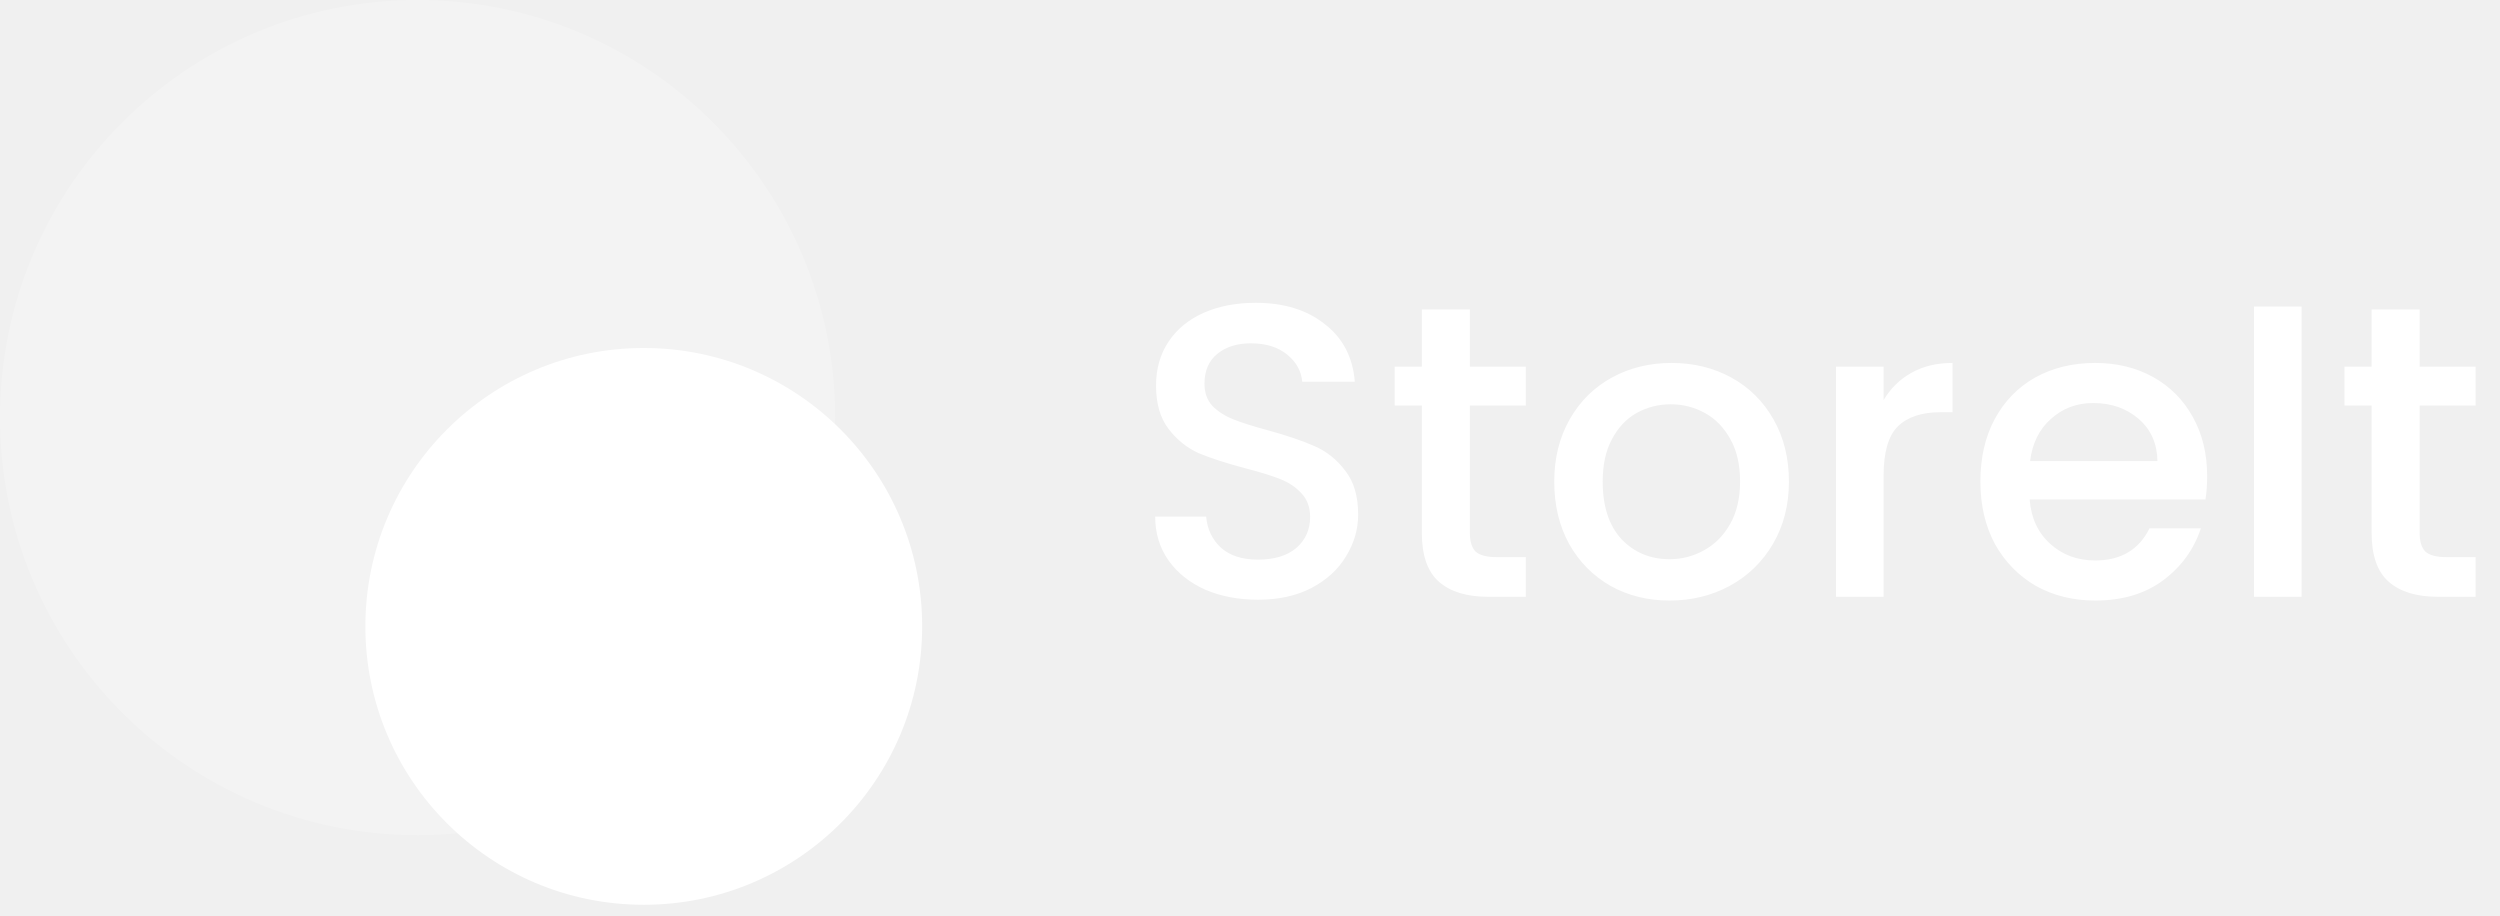
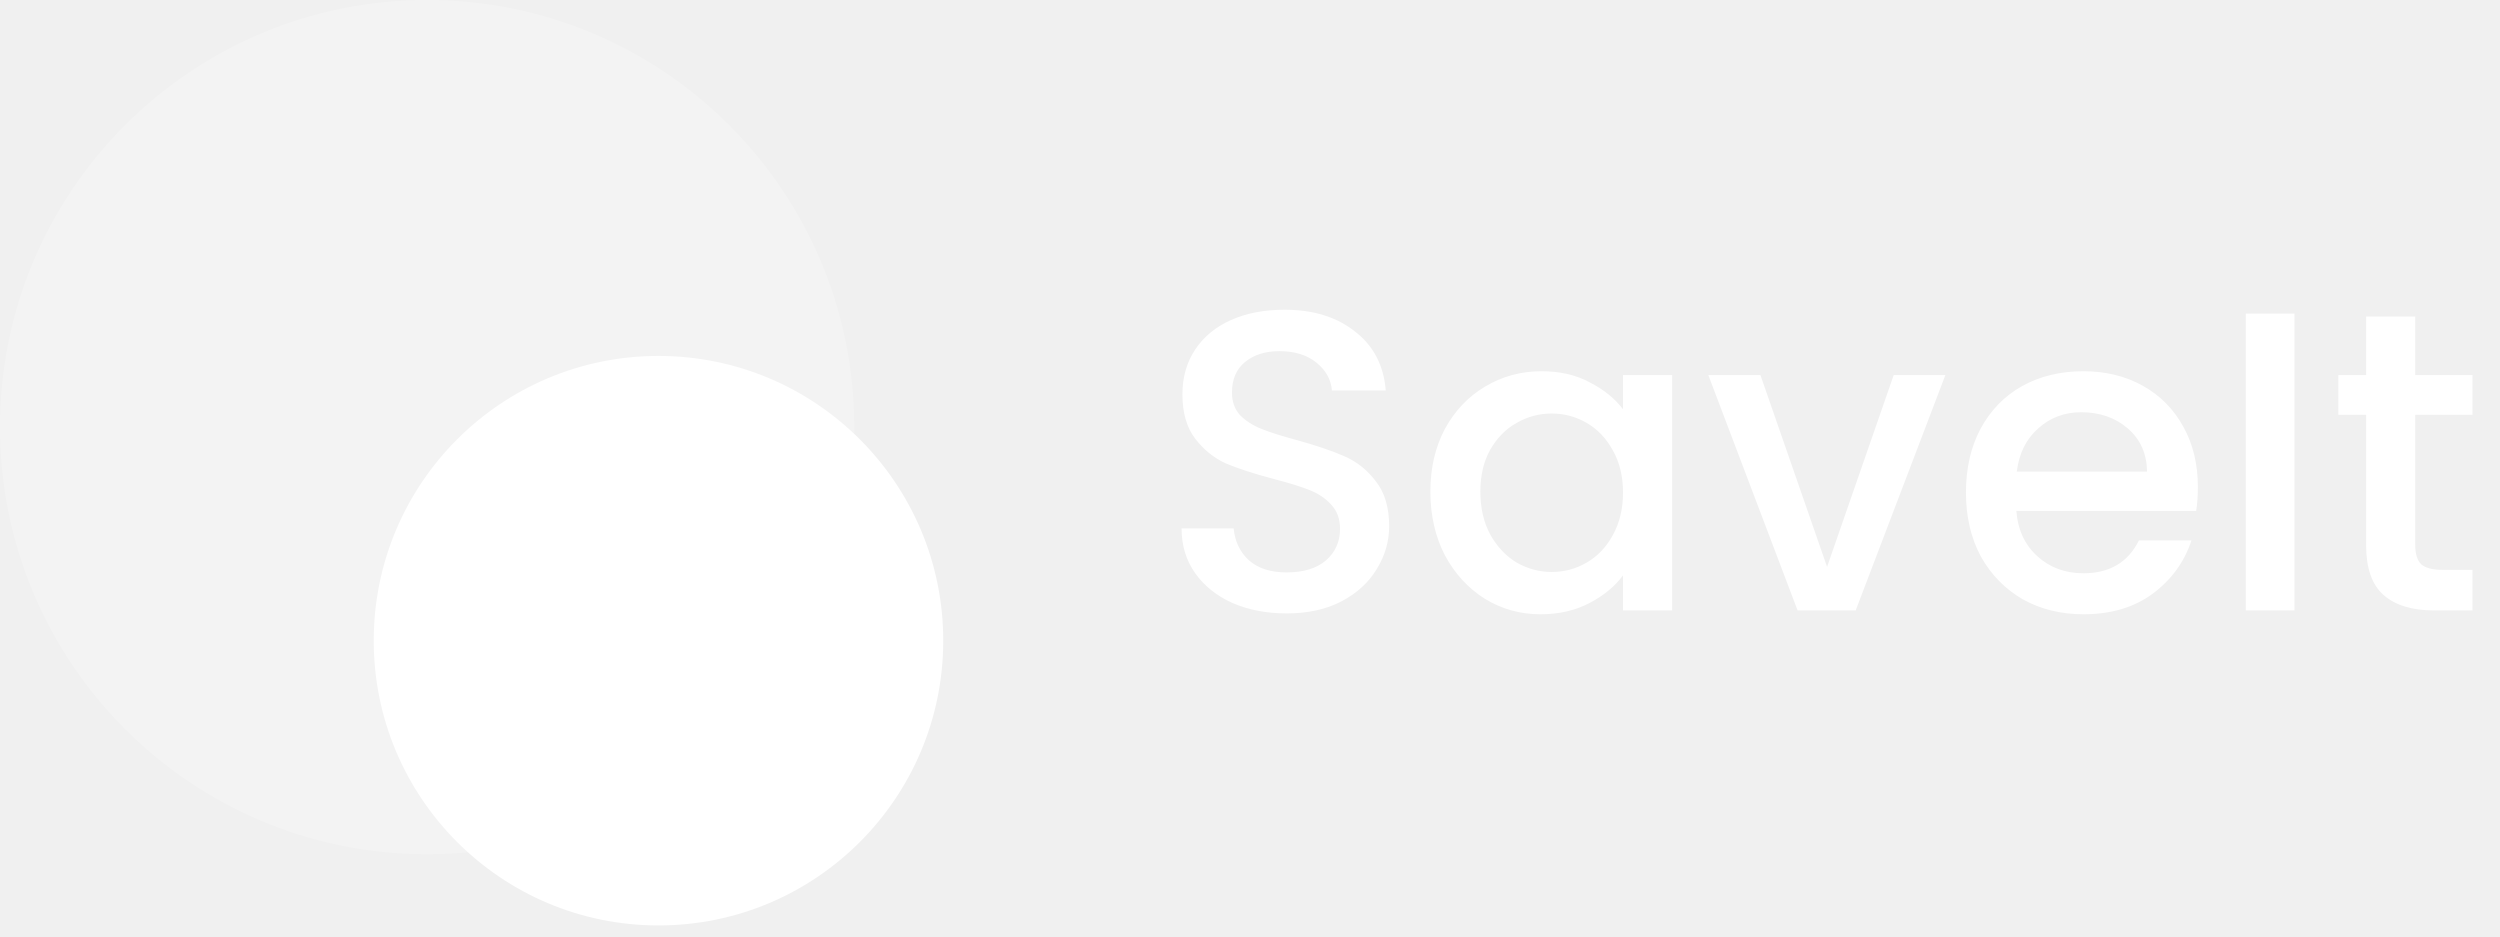
- <svg xmlns="http://www.w3.org/2000/svg" width="224" height="82" viewBox="0 0 224 82" fill="none">
-   <path d="M112.71 53.735C110.964 53.735 109.393 53.435 107.996 52.837C106.599 52.213 105.502 51.34 104.703 50.218C103.905 49.095 103.506 47.785 103.506 46.289H108.071C108.171 47.411 108.607 48.334 109.38 49.058C110.179 49.781 111.289 50.143 112.71 50.143C114.182 50.143 115.33 49.793 116.153 49.095C116.976 48.372 117.387 47.449 117.387 46.326C117.387 45.453 117.126 44.742 116.602 44.194C116.103 43.645 115.467 43.221 114.694 42.921C113.945 42.622 112.898 42.298 111.551 41.949C109.854 41.499 108.47 41.05 107.397 40.602C106.35 40.128 105.452 39.404 104.703 38.431C103.955 37.459 103.581 36.161 103.581 34.54C103.581 33.043 103.955 31.734 104.703 30.611C105.452 29.489 106.499 28.628 107.846 28.03C109.193 27.431 110.752 27.132 112.523 27.132C115.043 27.132 117.101 27.768 118.697 29.04C120.318 30.287 121.216 32.008 121.391 34.203H116.677C116.602 33.255 116.153 32.445 115.33 31.771C114.506 31.098 113.421 30.761 112.074 30.761C110.852 30.761 109.854 31.073 109.081 31.697C108.308 32.32 107.921 33.218 107.921 34.39C107.921 35.189 108.158 35.85 108.632 36.373C109.131 36.872 109.755 37.272 110.503 37.571C111.251 37.87 112.274 38.194 113.571 38.544C115.292 39.017 116.689 39.492 117.762 39.965C118.859 40.439 119.782 41.175 120.53 42.173C121.304 43.146 121.69 44.455 121.69 46.102C121.69 47.424 121.329 48.671 120.605 49.843C119.907 51.016 118.872 51.964 117.5 52.687C116.153 53.385 114.556 53.735 112.71 53.735ZM131.7 36.336V47.748C131.7 48.521 131.874 49.083 132.224 49.432C132.598 49.756 133.221 49.918 134.094 49.918H136.713V53.473H133.346C131.425 53.473 129.954 53.024 128.931 52.126C127.908 51.228 127.397 49.769 127.397 47.748V36.336H124.965V32.856H127.397V27.73H131.7V32.856H136.713V36.336H131.7ZM149.587 53.809C147.642 53.809 145.883 53.373 144.312 52.5C142.74 51.602 141.505 50.355 140.607 48.758C139.709 47.137 139.26 45.266 139.26 43.146C139.26 41.05 139.722 39.192 140.645 37.571C141.568 35.949 142.827 34.702 144.424 33.829C146.02 32.956 147.804 32.52 149.774 32.52C151.745 32.52 153.528 32.956 155.125 33.829C156.721 34.702 157.981 35.949 158.904 37.571C159.827 39.192 160.288 41.05 160.288 43.146C160.288 45.241 159.814 47.099 158.866 48.721C157.919 50.342 156.622 51.602 154.975 52.5C153.354 53.373 151.558 53.809 149.587 53.809ZM149.587 50.105C150.685 50.105 151.708 49.843 152.655 49.319C153.628 48.796 154.414 48.01 155.013 46.962C155.611 45.915 155.911 44.642 155.911 43.146C155.911 41.649 155.624 40.389 155.05 39.367C154.476 38.319 153.716 37.533 152.768 37.01C151.82 36.486 150.797 36.224 149.7 36.224C148.602 36.224 147.579 36.486 146.631 37.01C145.708 37.533 144.973 38.319 144.424 39.367C143.875 40.389 143.601 41.649 143.601 43.146C143.601 45.366 144.162 47.087 145.284 48.309C146.432 49.507 147.866 50.105 149.587 50.105ZM168.77 35.85C169.394 34.802 170.217 33.991 171.24 33.418C172.287 32.819 173.522 32.52 174.944 32.52V36.935H173.859C172.188 36.935 170.916 37.359 170.043 38.207C169.194 39.055 168.77 40.527 168.77 42.622V53.473H164.505V32.856H168.77V35.85ZM197.76 42.659C197.76 43.433 197.71 44.131 197.61 44.755H181.858C181.983 46.401 182.594 47.723 183.692 48.721C184.789 49.719 186.136 50.218 187.732 50.218C190.027 50.218 191.649 49.257 192.597 47.336H197.199C196.575 49.232 195.44 50.791 193.794 52.013C192.173 53.211 190.152 53.809 187.732 53.809C185.762 53.809 183.991 53.373 182.419 52.5C180.873 51.602 179.651 50.355 178.753 48.758C177.88 47.137 177.443 45.266 177.443 43.146C177.443 41.026 177.867 39.167 178.715 37.571C179.588 35.949 180.798 34.702 182.345 33.829C183.916 32.956 185.712 32.52 187.732 32.52C189.678 32.52 191.412 32.944 192.933 33.792C194.455 34.64 195.64 35.837 196.488 37.384C197.336 38.905 197.76 40.664 197.76 42.659ZM193.307 41.312C193.283 39.741 192.721 38.481 191.624 37.533C190.526 36.586 189.167 36.112 187.545 36.112C186.074 36.112 184.814 36.586 183.766 37.533C182.719 38.456 182.095 39.716 181.896 41.312H193.307ZM206.223 27.468V53.473H201.958V27.468H206.223ZM216.8 36.336V47.748C216.8 48.521 216.974 49.083 217.323 49.432C217.698 49.756 218.321 49.918 219.194 49.918H221.813V53.473H218.446C216.525 53.473 215.053 53.024 214.031 52.126C213.008 51.228 212.497 49.769 212.497 47.748V36.336H210.065V32.856H212.497V27.73H216.8V32.856H221.813V36.336H216.8Z" fill="white" />
+ <svg xmlns="http://www.w3.org/2000/svg" width="219" height="82" viewBox="0 0 219 82" fill="none">
+   <path d="M112.71 53.735C110.964 53.735 109.392 53.436 107.996 52.837C106.599 52.213 105.501 51.34 104.703 50.218C103.905 49.095 103.506 47.786 103.506 46.289H108.07C108.17 47.412 108.607 48.334 109.38 49.058C110.178 49.781 111.288 50.143 112.71 50.143C114.182 50.143 115.329 49.794 116.152 49.095C116.975 48.372 117.387 47.449 117.387 46.327C117.387 45.453 117.125 44.743 116.601 44.194C116.102 43.645 115.466 43.221 114.693 42.922C113.945 42.622 112.897 42.298 111.55 41.949C109.854 41.5 108.469 41.051 107.397 40.602C106.349 40.128 105.451 39.405 104.703 38.432C103.955 37.459 103.58 36.162 103.58 34.54C103.58 33.044 103.955 31.734 104.703 30.612C105.451 29.489 106.499 28.629 107.846 28.03C109.193 27.431 110.752 27.132 112.523 27.132C115.042 27.132 117.1 27.768 118.697 29.04C120.318 30.288 121.216 32.009 121.391 34.204H116.676C116.601 33.256 116.152 32.445 115.329 31.772C114.506 31.098 113.421 30.761 112.074 30.761C110.852 30.761 109.854 31.073 109.081 31.697C108.307 32.32 107.921 33.218 107.921 34.391C107.921 35.189 108.158 35.85 108.632 36.374C109.13 36.873 109.754 37.272 110.502 37.571C111.251 37.87 112.273 38.195 113.571 38.544C115.292 39.018 116.689 39.492 117.761 39.966C118.859 40.44 119.782 41.176 120.53 42.173C121.303 43.146 121.69 44.456 121.69 46.102C121.69 47.424 121.328 48.671 120.605 49.844C119.906 51.016 118.871 51.964 117.499 52.687C116.152 53.386 114.556 53.735 112.71 53.735ZM125.301 43.071C125.301 41.001 125.725 39.168 126.573 37.571C127.446 35.975 128.619 34.74 130.09 33.867C131.587 32.969 133.233 32.52 135.029 32.52C136.651 32.52 138.06 32.844 139.257 33.493C140.48 34.116 141.452 34.902 142.176 35.85V32.857H146.479V53.473H142.176V50.405C141.452 51.378 140.467 52.188 139.22 52.837C137.973 53.486 136.551 53.81 134.954 53.81C133.183 53.81 131.562 53.361 130.09 52.463C128.619 51.54 127.446 50.268 126.573 48.646C125.725 47 125.301 45.142 125.301 43.071ZM142.176 43.146C142.176 41.724 141.876 40.49 141.278 39.442C140.704 38.394 139.943 37.596 138.995 37.047C138.048 36.499 137.025 36.224 135.927 36.224C134.83 36.224 133.807 36.499 132.859 37.047C131.911 37.571 131.138 38.357 130.539 39.404C129.966 40.427 129.679 41.65 129.679 43.071C129.679 44.493 129.966 45.74 130.539 46.813C131.138 47.886 131.911 48.709 132.859 49.282C133.832 49.831 134.855 50.106 135.927 50.106C137.025 50.106 138.048 49.831 138.995 49.282C139.943 48.734 140.704 47.935 141.278 46.888C141.876 45.815 142.176 44.568 142.176 43.146ZM160.051 49.657L165.888 32.857H170.415L162.558 53.473H157.469L149.649 32.857H154.214L160.051 49.657ZM192.534 42.66C192.534 43.433 192.485 44.132 192.385 44.755H176.633C176.757 46.401 177.368 47.723 178.466 48.721C179.563 49.719 180.91 50.218 182.507 50.218C184.802 50.218 186.423 49.258 187.371 47.337H191.973C191.35 49.233 190.215 50.791 188.568 52.014C186.947 53.211 184.926 53.81 182.507 53.81C180.536 53.81 178.765 53.373 177.194 52.5C175.647 51.602 174.425 50.355 173.527 48.759C172.654 47.137 172.217 45.266 172.217 43.146C172.217 41.026 172.641 39.168 173.49 37.571C174.363 35.95 175.572 34.703 177.119 33.83C178.69 32.956 180.486 32.52 182.507 32.52C184.453 32.52 186.186 32.944 187.708 33.792C189.229 34.64 190.414 35.837 191.262 37.384C192.11 38.906 192.534 40.664 192.534 42.66ZM188.082 41.313C188.057 39.741 187.496 38.482 186.398 37.534C185.301 36.586 183.941 36.112 182.32 36.112C180.848 36.112 179.588 36.586 178.541 37.534C177.493 38.457 176.869 39.716 176.67 41.313H188.082ZM200.997 27.469V53.473H196.732V27.469H200.997ZM211.574 36.336V47.748C211.574 48.522 211.749 49.083 212.098 49.432C212.472 49.756 213.096 49.919 213.969 49.919H216.588V53.473H213.22C211.3 53.473 209.828 53.024 208.805 52.126C207.782 51.228 207.271 49.769 207.271 47.748V36.336H204.839V32.857H207.271V27.731H211.574V32.857H216.588V36.336H211.574Z" fill="white" />
  <rect opacity="0.2" width="74.832" height="74.832" rx="37.416" fill="white" />
-   <rect x="32.738" y="31.18" width="49.888" height="49.888" rx="24.944" fill="white" />
+   <rect x="32.739" y="31.18" width="49.888" height="49.888" rx="24.944" fill="white" />
</svg>
